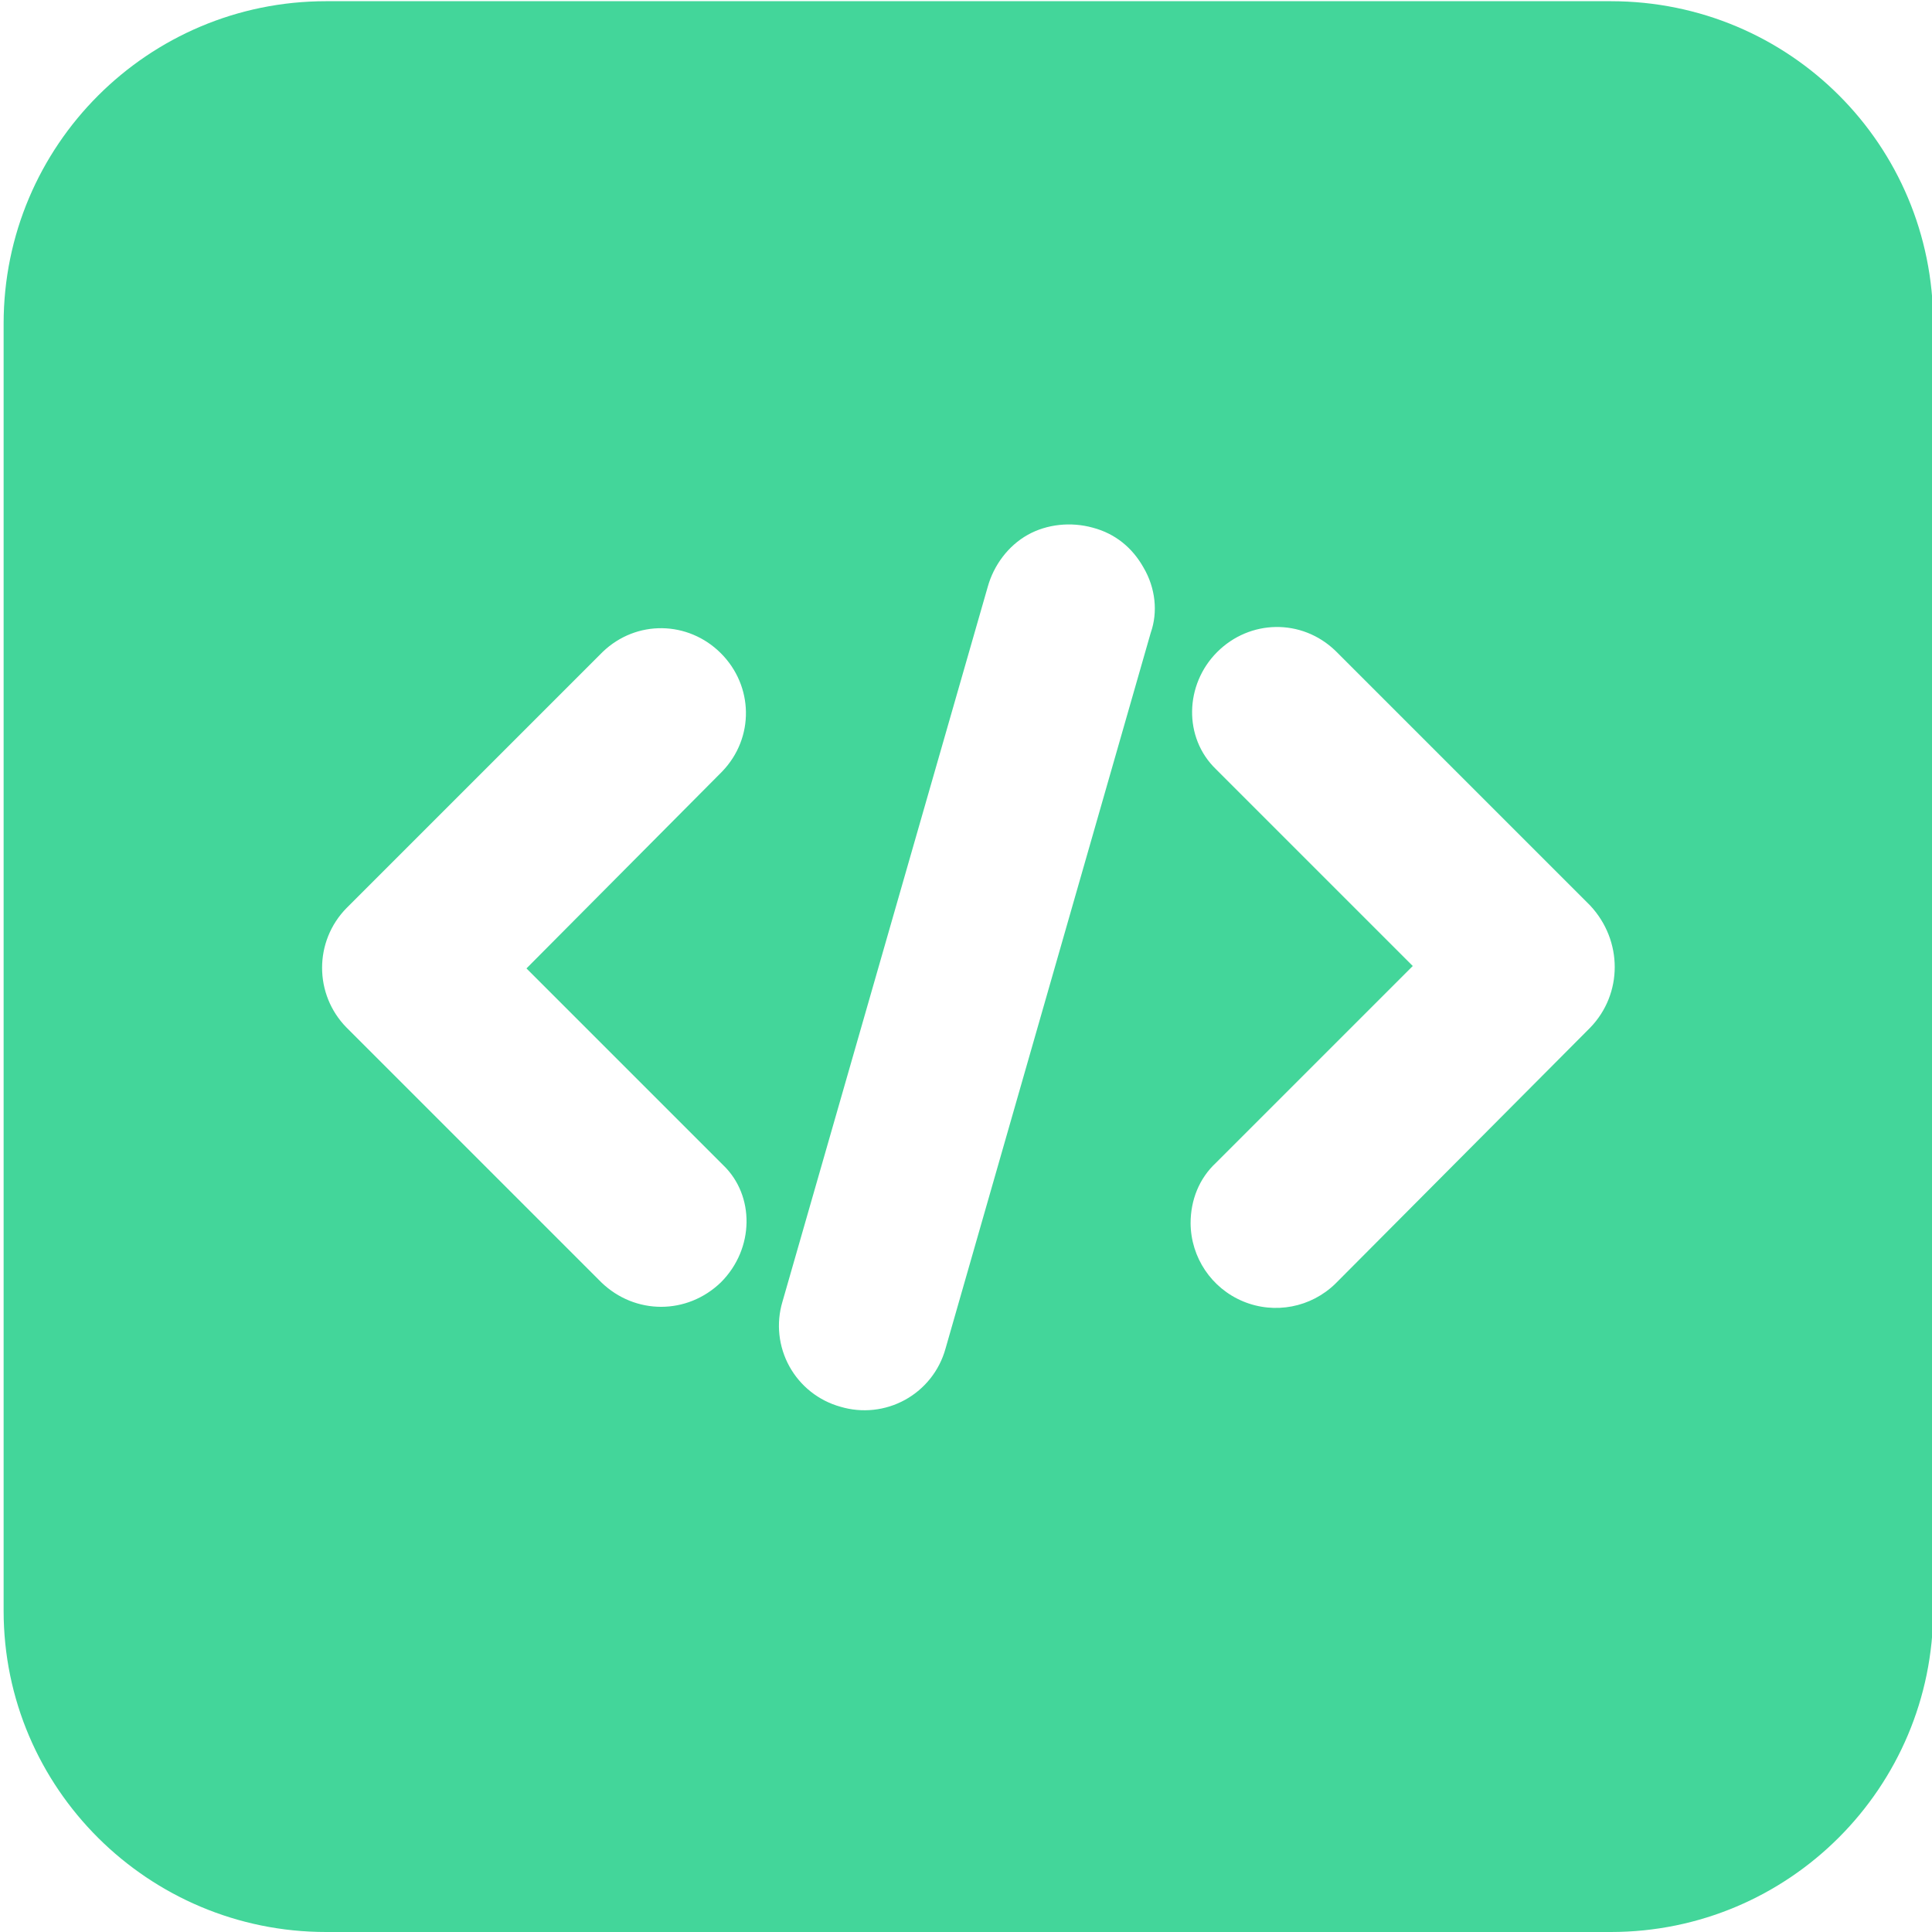
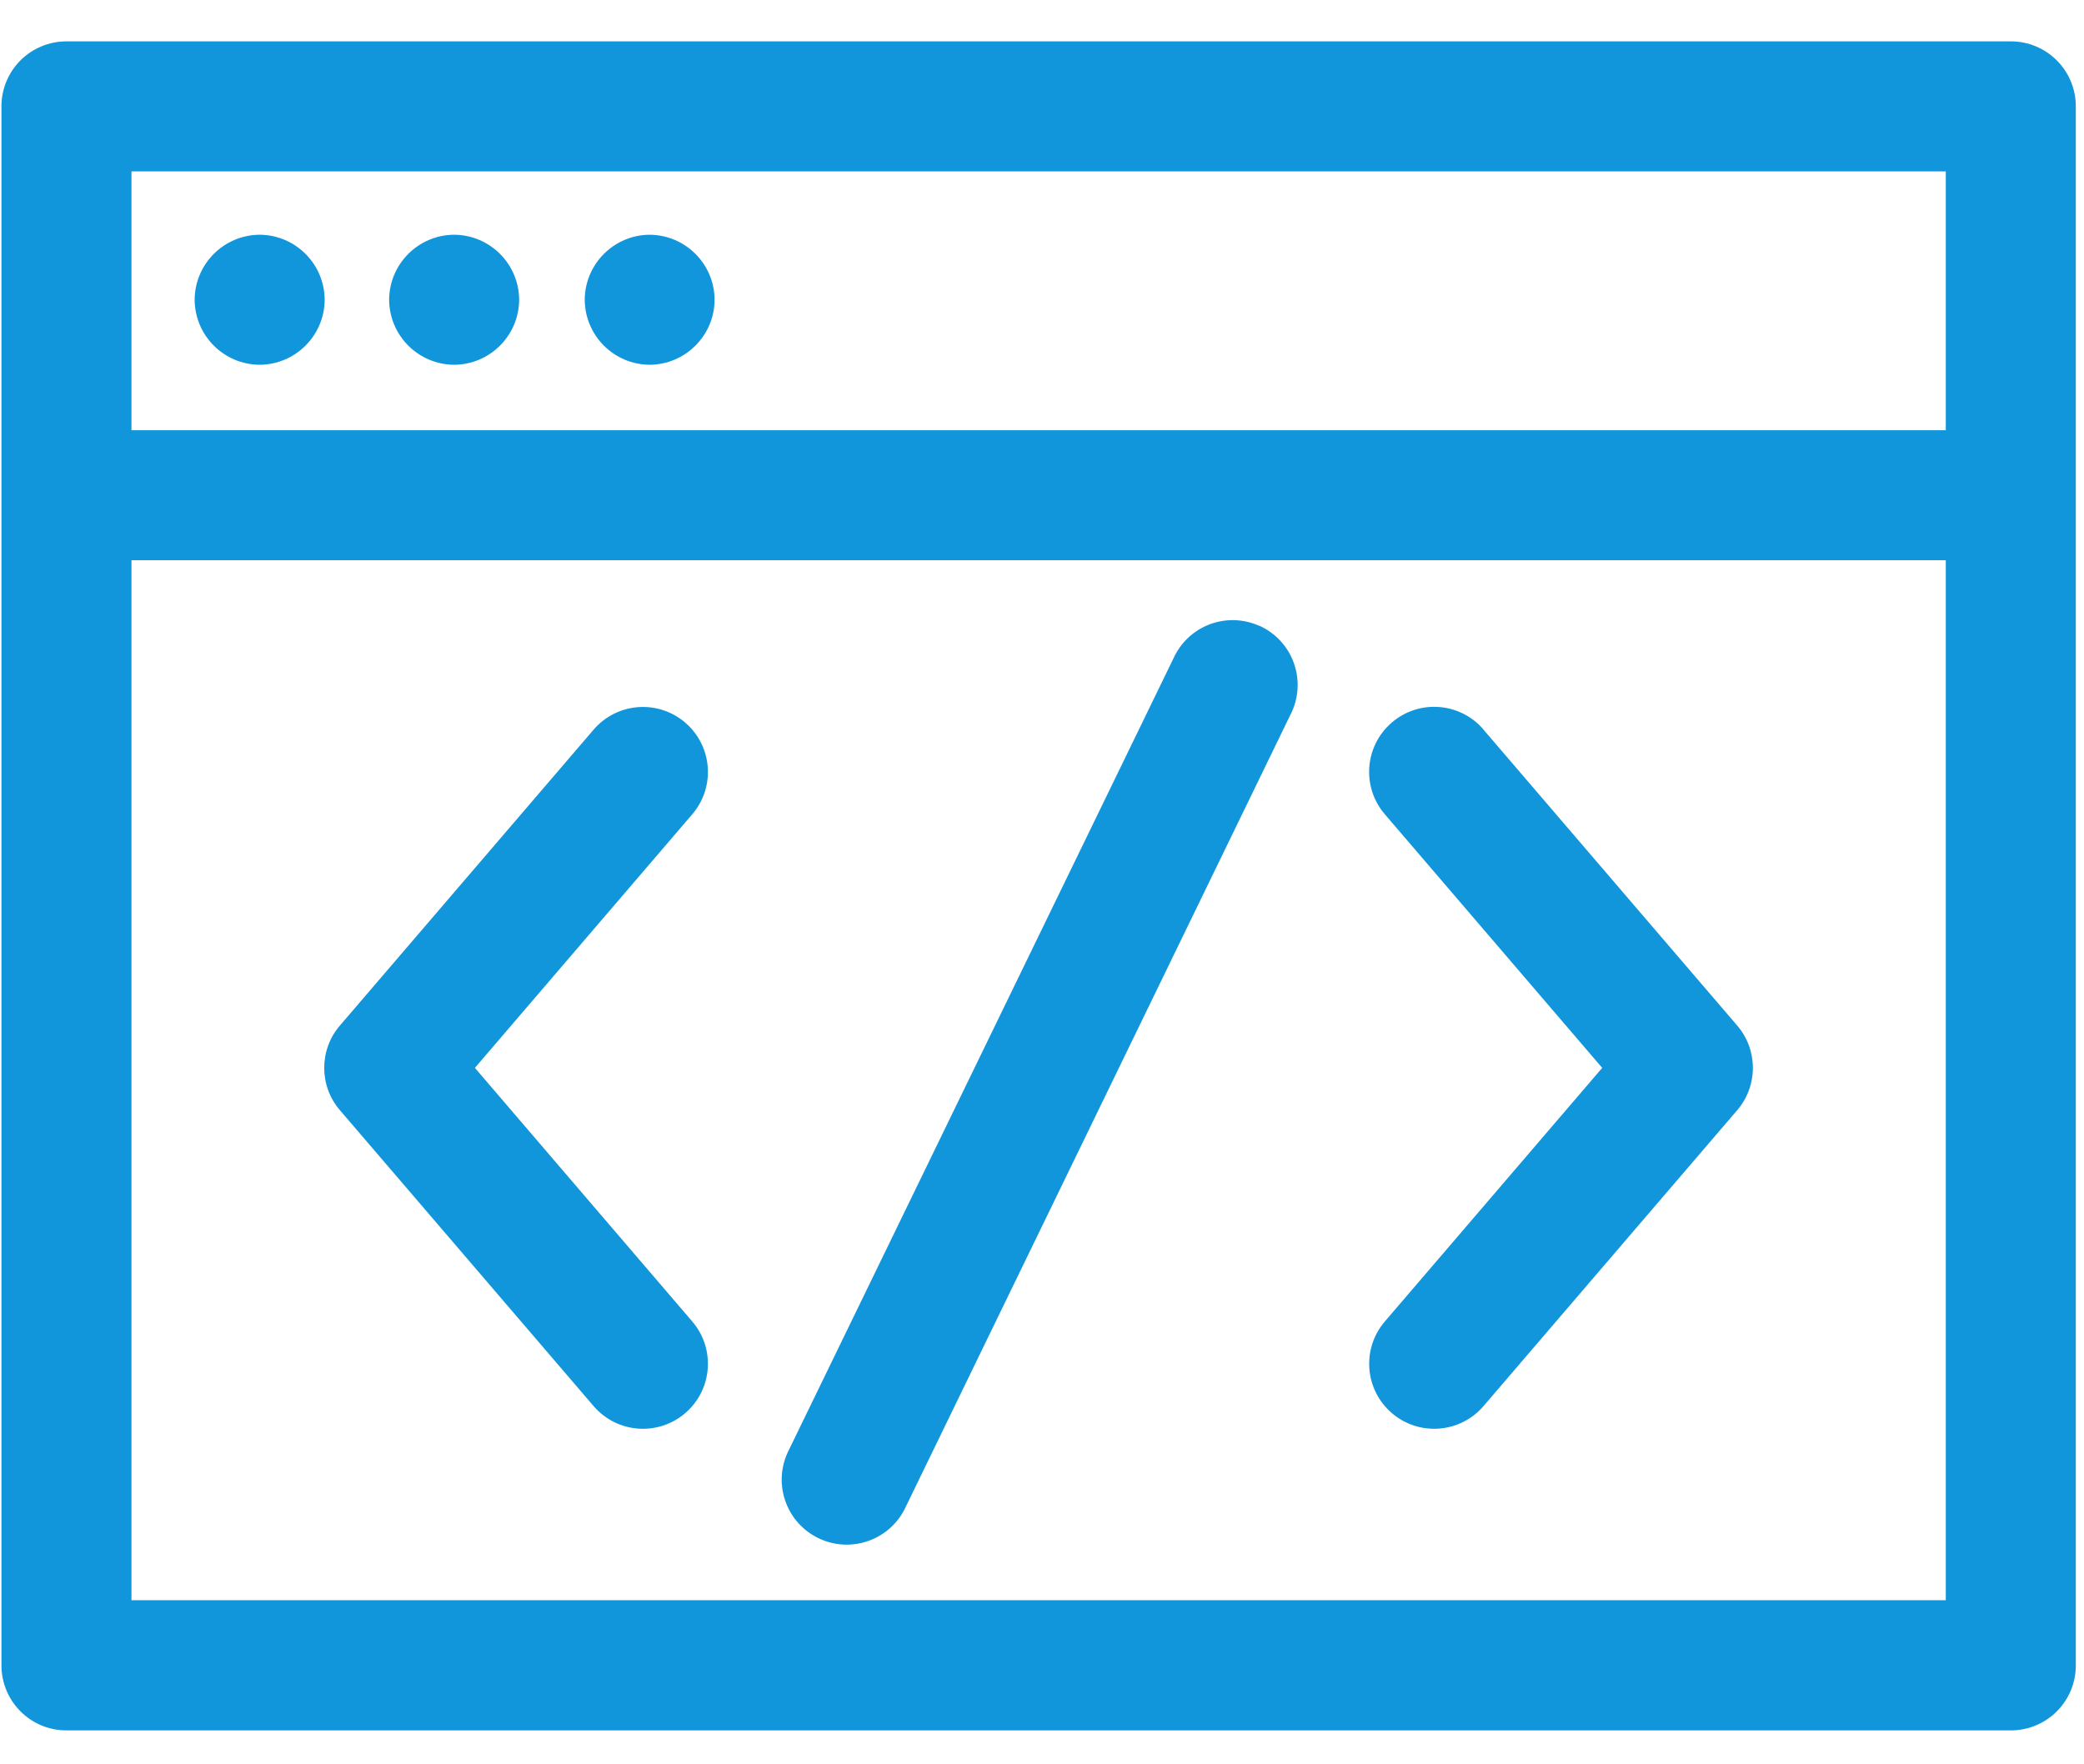
- <svg xmlns="http://www.w3.org/2000/svg" t="1722849905620" class="icon" viewBox="0 0 1024 1024" version="1.1" p-id="968" width="200" height="200">
-   <path d="M853.76 0.64H172.8A170.88 170.88 0 0 0 1.92 171.52v682.24C1.92 947.84 78.72 1024 172.8 1024h680.96a170.88 170.88 0 0 0 170.88-170.88V171.52c0-94.72-76.16-170.88-170.88-170.88zM382.08 679.68c-17.92 17.28-45.44 17.28-63.36 0L183.68 544.64a45.184 45.184 0 0 1 0-63.36L319.36 345.6c17.92-17.28 45.44-16.64 62.72 0.64s17.92 44.8 0.64 62.72L279.04 513.28l104.32 104.32c16.64 16 16.64 44.16-1.28 62.08z m227.84-344.32l-108.8 379.52a44.544 44.544 0 0 1-55.68 30.72 44.544 44.544 0 0 1-30.72-55.68l108.8-378.88c3.2-11.52 10.88-21.76 21.12-27.52 10.24-5.76 23.04-7.04 34.56-3.84 12.16 3.2 21.12 10.88 26.88 21.12 6.4 10.88 7.68 23.68 3.84 34.56z m232.96 209.28l-135.04 135.68a45.184 45.184 0 0 1-76.8-32c0-12.16 4.48-23.68 13.44-32L748.8 512l-104.32-104.32c-17.28-16.64-16.64-44.8 0.64-62.08s44.8-17.92 62.72-0.64l135.04 135.04c17.28 18.56 17.28 46.72 0 64.64z" fill="#43D69A" p-id="969" />
+ <svg xmlns="http://www.w3.org/2000/svg" t="1722933604908" class="icon" viewBox="0 0 1210 1024" version="1.1" p-id="1096" width="236.328" height="200">
+   <path d="M0.838 61.812v905.03c0 20.852 16.849 37.795 37.702 37.795h1129.007a37.702 37.702 0 0 0 37.702-37.795V61.812a37.702 37.702 0 0 0-37.702-37.795H38.54a37.702 37.702 0 0 0-37.702 37.795z m75.404 37.702h1053.51v150.249H76.335V99.607z m0 225.745h1053.51V929.047H76.335V325.26z m74.473-188.975a37.981 37.981 0 0 0-37.702 37.795 37.981 37.981 0 0 0 37.795 37.702 37.981 37.981 0 0 0 37.702-37.702 37.981 37.981 0 0 0-37.702-37.795z m113.012 0a37.981 37.981 0 0 0-37.795 37.795 37.981 37.981 0 0 0 37.795 37.702 37.981 37.981 0 0 0 37.702-37.702 37.981 37.981 0 0 0-37.702-37.795z m113.478 0a37.981 37.981 0 0 0-37.702 37.795 37.981 37.981 0 0 0 37.702 37.702 37.981 37.981 0 0 0 37.702-37.702 37.981 37.981 0 0 0-37.702-37.795z m354.118 227.142a37.702 37.702 0 0 0-49.99 18.804L457.263 843.404a37.702 37.702 0 1 0 68.701 31.279L750.033 413.324a37.702 37.702 0 0 0-18.711-49.99zM275.735 619.985l126.231-147.27a37.702 37.702 0 0 0-57.344-49.059L197.353 595.409a37.702 37.702 0 0 0 0 49.152l147.27 171.753a37.609 37.609 0 1 0 57.344-49.059L275.735 619.985z m585.635-196.422a37.702 37.702 0 0 0-57.344 49.152L930.257 619.985 804.026 767.255a37.702 37.702 0 0 0 57.344 49.059l147.27-171.753a37.702 37.702 0 0 0 0-49.152L861.37 423.657z" fill="#1296DB" p-id="1097" />
</svg>
